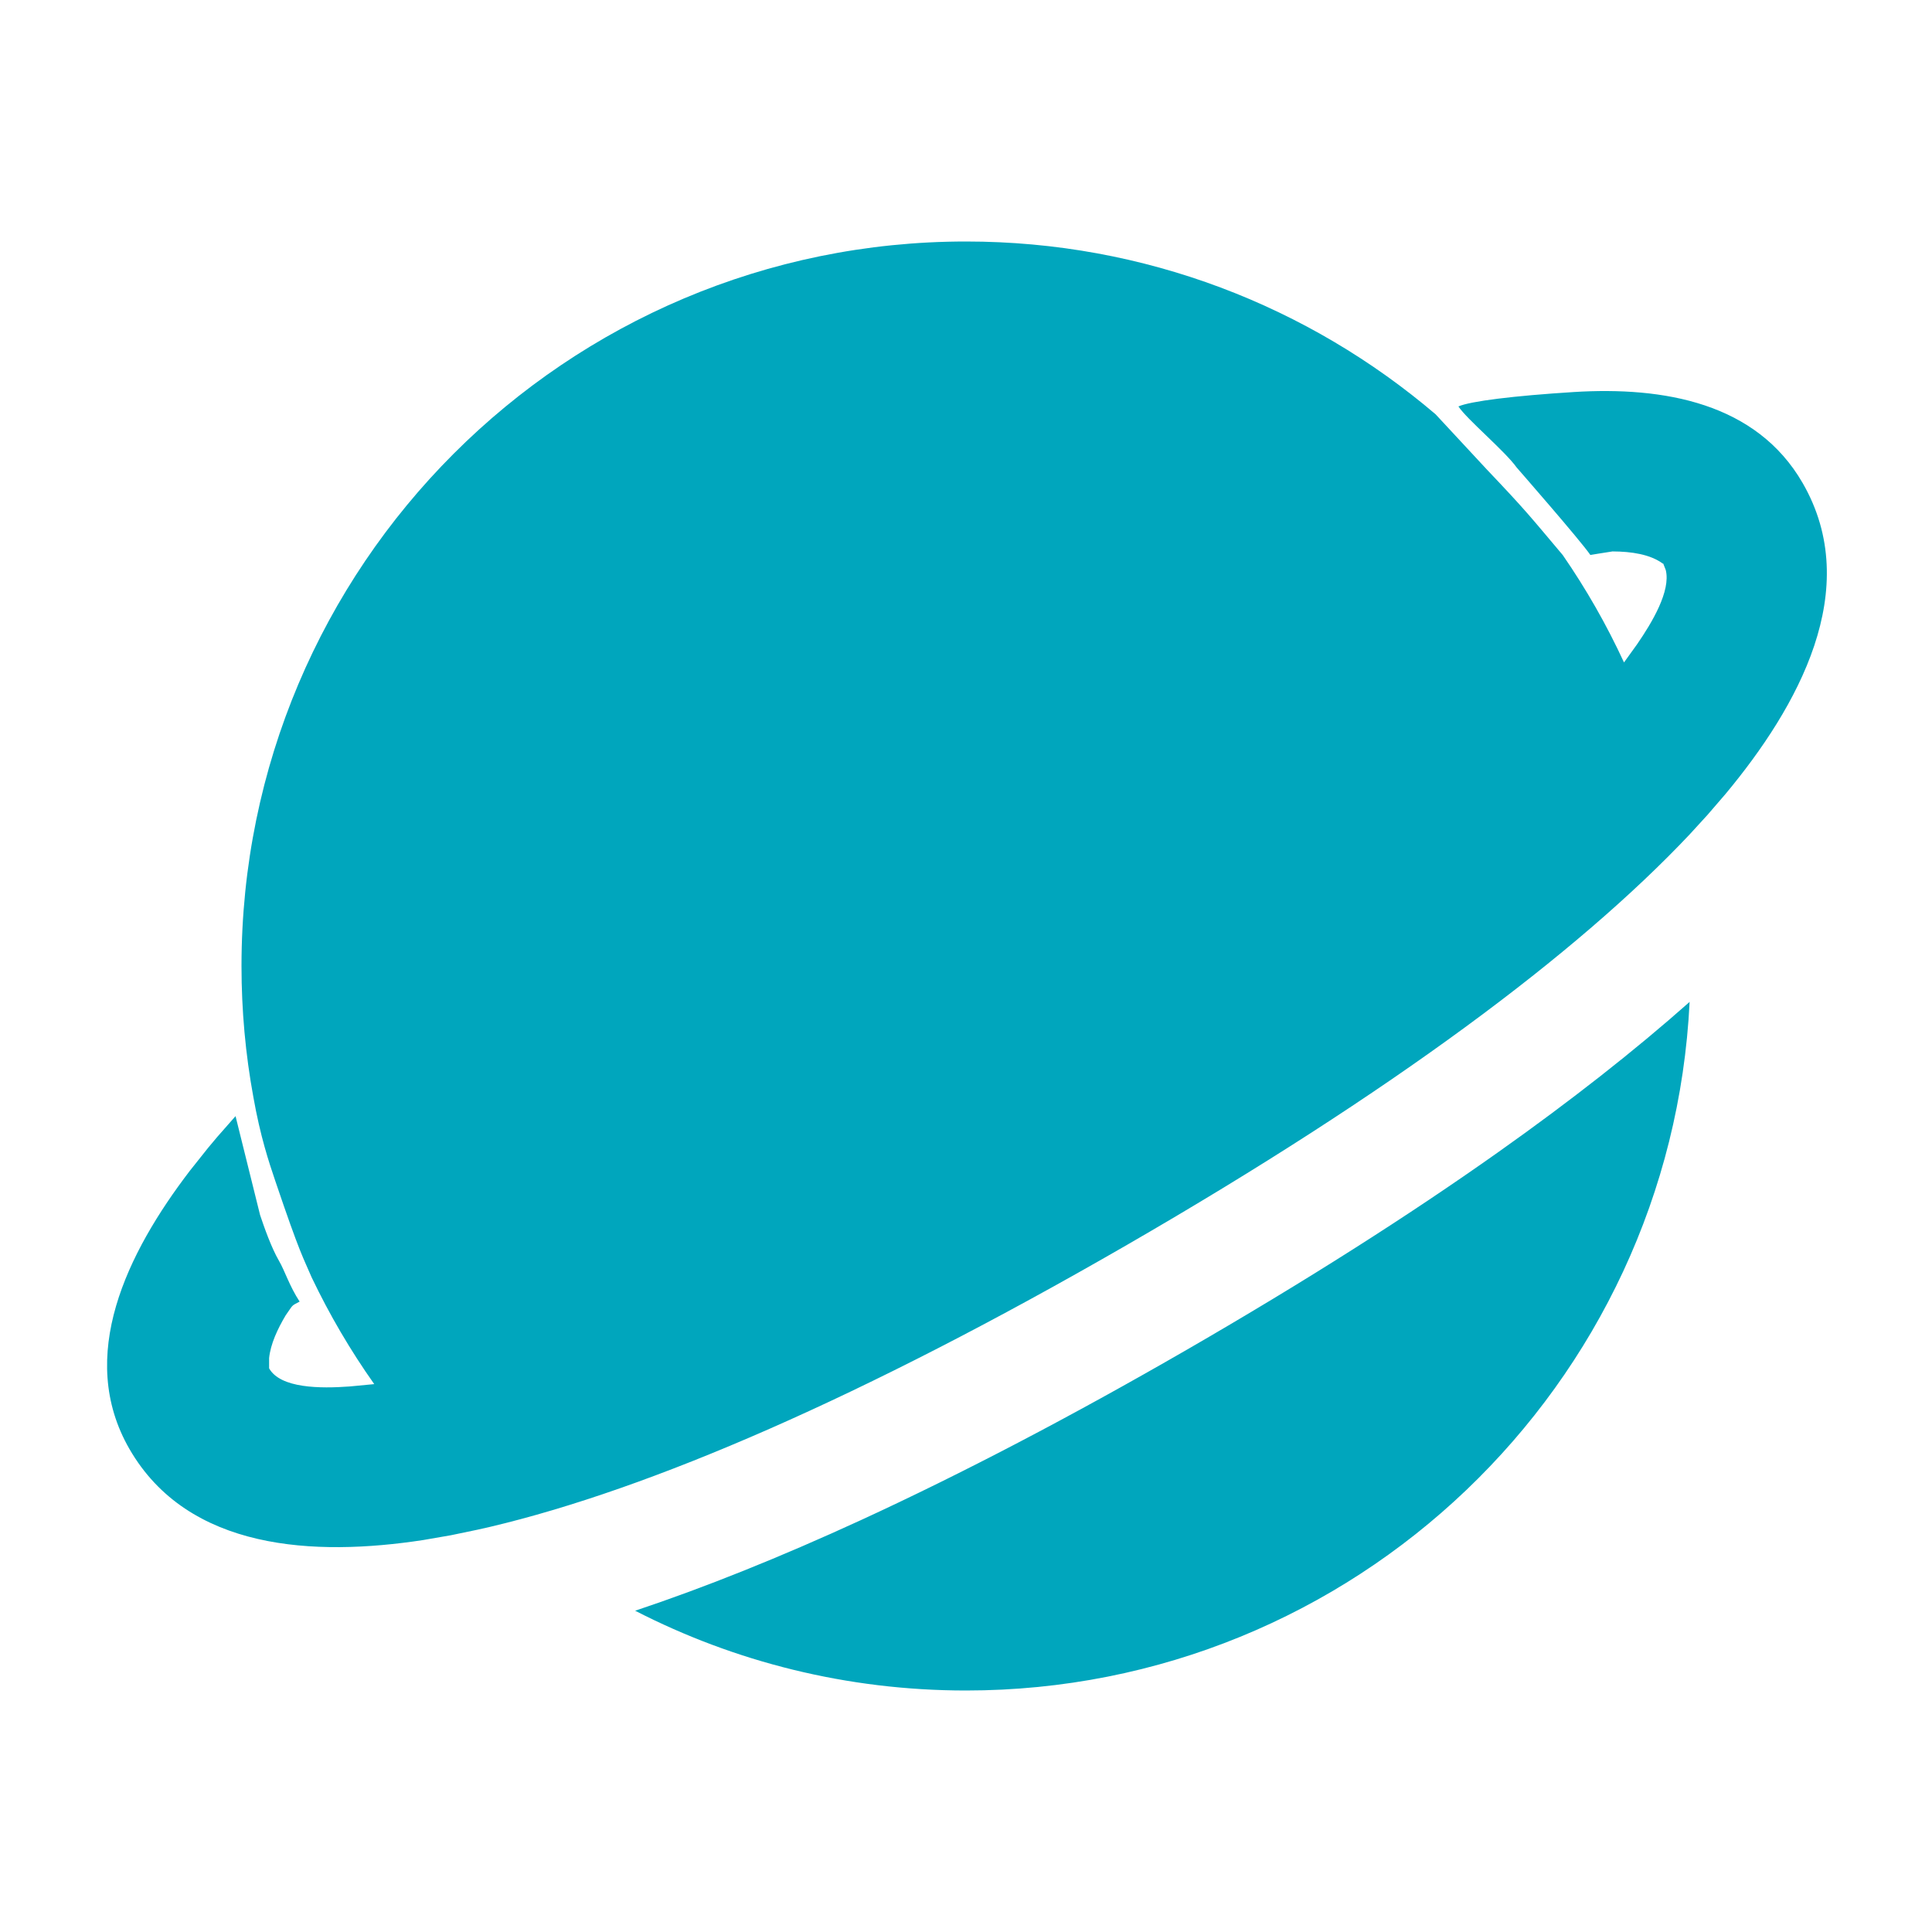
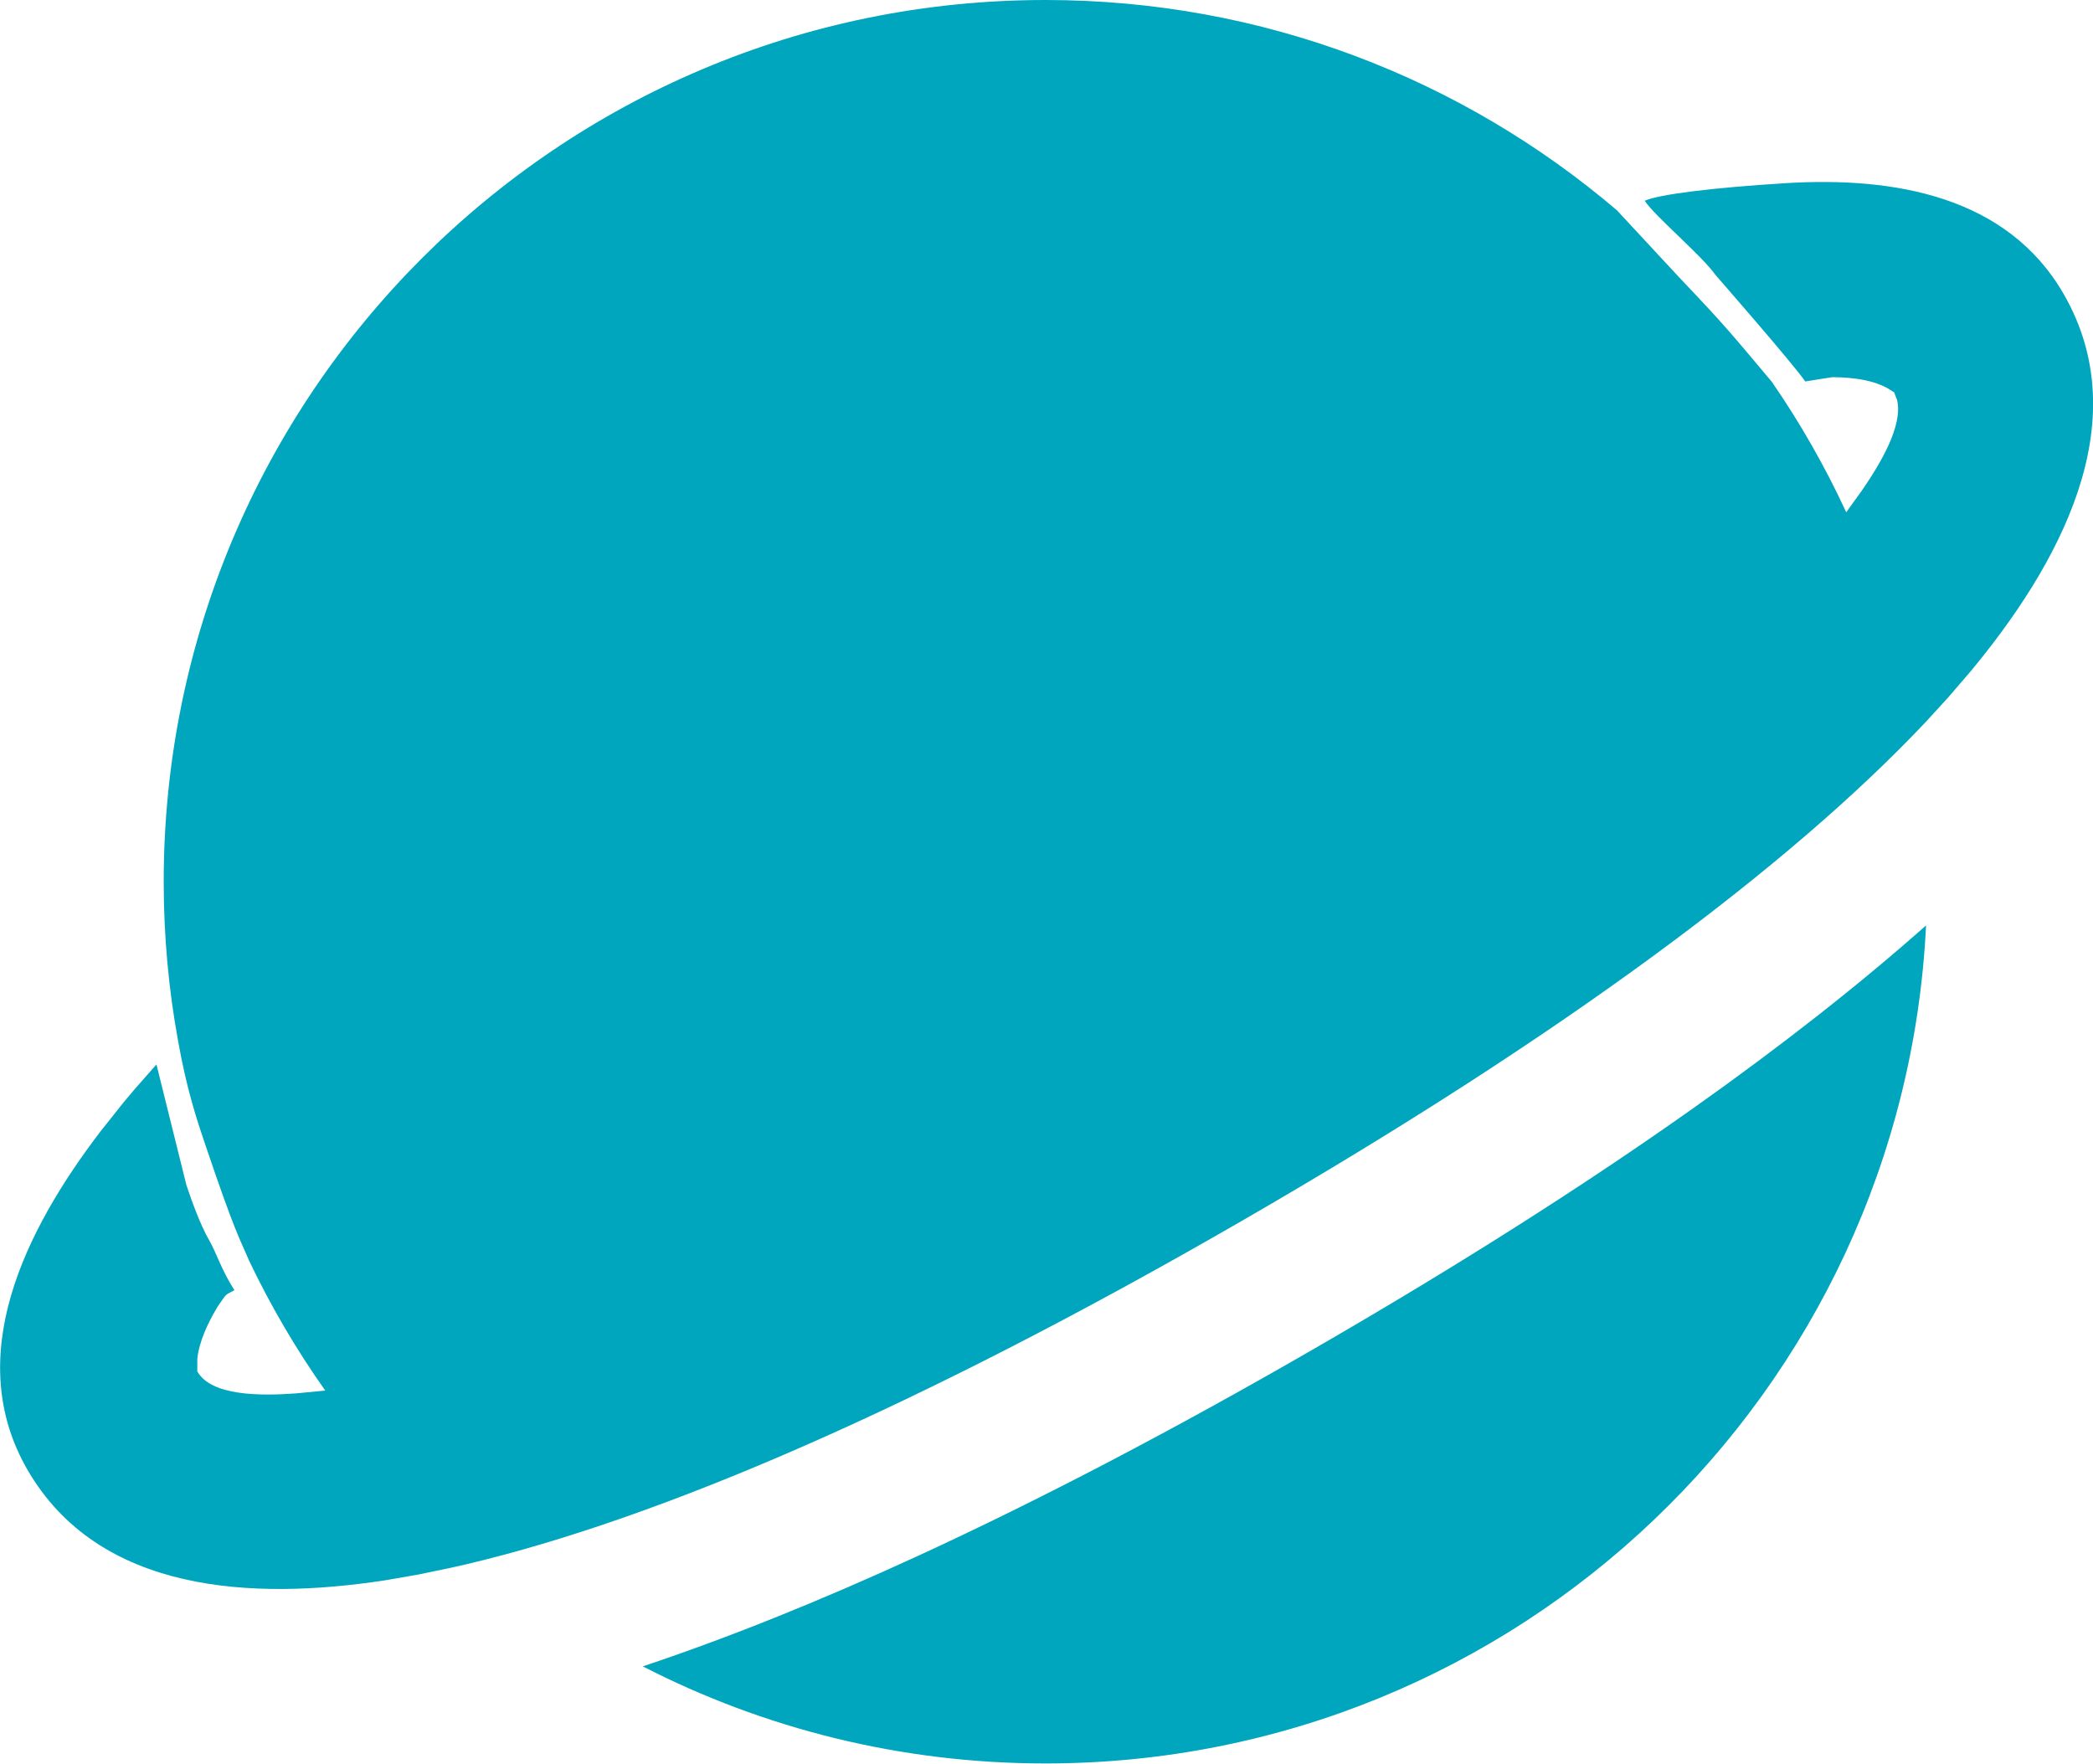
- <svg xmlns="http://www.w3.org/2000/svg" width="800px" height="800px" viewBox="0 0 24 24" version="1.1" id="svg1">
+ <svg xmlns="http://www.w3.org/2000/svg" width="712.134" height="600" viewBox="0 0 21.364 18" version="1.1" id="svg1">
  <defs id="defs1" />
-   <path id="形状" style="fill:#00a6bd;fill-opacity:1" d="m 12,3 c -4.971,0 -9,4.029 -9,9 0,0.554 0.05,1.098 0.147,1.626 0.087,0.494 0.196,0.817 0.271,1.039 0.315,0.932 0.352,0.963 0.454,1.204 0.222,0.465 0.482,0.908 0.777,1.325 l -0.304,0.029 C 3.98,17.25 3.484,17.248 3.343,16.998 L 3.343,16.87 C 3.361,16.697 3.446,16.512 3.549,16.339 3.645,16.205 3.611,16.227 3.722,16.169 3.595,15.975 3.537,15.784 3.466,15.663 3.371,15.5 3.282,15.246 3.231,15.094 L 2.926,13.865 2.699,14.123 c -0.038,0.045 -0.076,0.09 -0.114,0.136 l -0.226,0.284 c -0.781,1.021 -1.414,2.307 -0.751,3.457 0.73,1.265 2.302,1.337 3.649,1.131 l 0.346,-0.06 0.331,-0.069 0.159,-0.036 c 1.977,-0.468 4.623,-1.606 7.908,-3.502 3.284,-1.896 5.593,-3.619 6.987,-5.097 l 0.223,-0.244 0.225,-0.261 c 0.898,-1.079 1.719,-2.542 0.957,-3.862 -0.574,-0.994 -1.72,-1.2 -2.844,-1.13 -0.749,0.047 -1.285,0.114 -1.432,0.179 0.107,0.162 0.577,0.553 0.724,0.759 0,0 0.793,0.907 0.915,1.086 0,0 0.168,-0.028 0.275,-0.044 0.237,0.001 0.469,0.036 0.626,0.152 l 0.004,-0.002 0.032,0.082 c 0.063,0.26 -0.169,0.649 -0.357,0.922 L 20.174,8.229 C 19.958,7.761 19.703,7.315 19.413,6.895 18.997,6.402 18.963,6.351 18.468,5.83 L 17.833,5.146 C 16.262,3.808 14.225,3 12,3 Z m 8.989,9.446 c -0.68,0.603 -1.474,1.227 -2.381,1.869 -1.116,0.79 -2.402,1.607 -3.858,2.448 -1.455,0.84 -2.806,1.545 -4.048,2.117 -1.011,0.465 -1.949,0.841 -2.812,1.129 C 9.122,20.642 10.519,21 12,21 c 4.821,0 8.757,-3.79 8.989,-8.554 z" />
+   <path id="形状" style="fill:#00a6bd;fill-opacity:1" d="m 10.671,0 c -4.971,0 -9,4.029 -9,9 0,0.554 0.05,1.098 0.147,1.626 0.087,0.494 0.196,0.817 0.271,1.039 0.315,0.932 0.352,0.963 0.454,1.204 0.222,0.465 0.482,0.908 0.777,1.325 l -0.304,0.029 C 2.651,14.25 2.154,14.248 2.014,13.998 L 2.014,13.87 C 2.032,13.697 2.117,13.512 2.22,13.339 2.316,13.205 2.282,13.227 2.393,13.169 2.266,12.975 2.207,12.784 2.137,12.663 2.042,12.5 1.953,12.246 1.902,12.094 L 1.597,10.865 1.37,11.123 c -0.038,0.045 -0.076,0.09 -0.114,0.136 l -0.226,0.284 c -0.781,1.021 -1.414,2.307 -0.751,3.457 0.73,1.265 2.302,1.337 3.649,1.131 l 0.346,-0.06 0.331,-0.069 0.159,-0.036 c 1.977,-0.468 4.623,-1.606 7.908,-3.502 3.284,-1.896 5.593,-3.619 6.987,-5.097 l 0.223,-0.244 0.225,-0.261 c 0.898,-1.079 1.719,-2.542 0.957,-3.862 -0.574,-0.994 -1.72,-1.2 -2.844,-1.13 -0.749,0.047 -1.285,0.114 -1.432,0.179 0.107,0.162 0.577,0.553 0.724,0.759 0,0 0.793,0.907 0.915,1.086 0,0 0.168,-0.028 0.275,-0.044 0.237,0.001 0.469,0.036 0.626,0.152 l 0.004,-0.002 0.032,0.082 c 0.063,0.26 -0.169,0.649 -0.357,0.922 L 18.845,5.229 C 18.629,4.761 18.374,4.315 18.084,3.895 17.668,3.402 17.634,3.351 17.139,2.83 L 16.504,2.146 C 14.933,0.808 12.896,0 10.671,0 Z m 8.989,9.446 c -0.68,0.603 -1.474,1.227 -2.381,1.869 -1.116,0.79 -2.402,1.607 -3.858,2.448 -1.455,0.84 -2.806,1.545 -4.048,2.117 -1.011,0.465 -1.949,0.841 -2.812,1.129 C 7.793,17.642 9.19,18 10.671,18 c 4.821,0 8.757,-3.79 8.989,-8.554 z" />
</svg>
